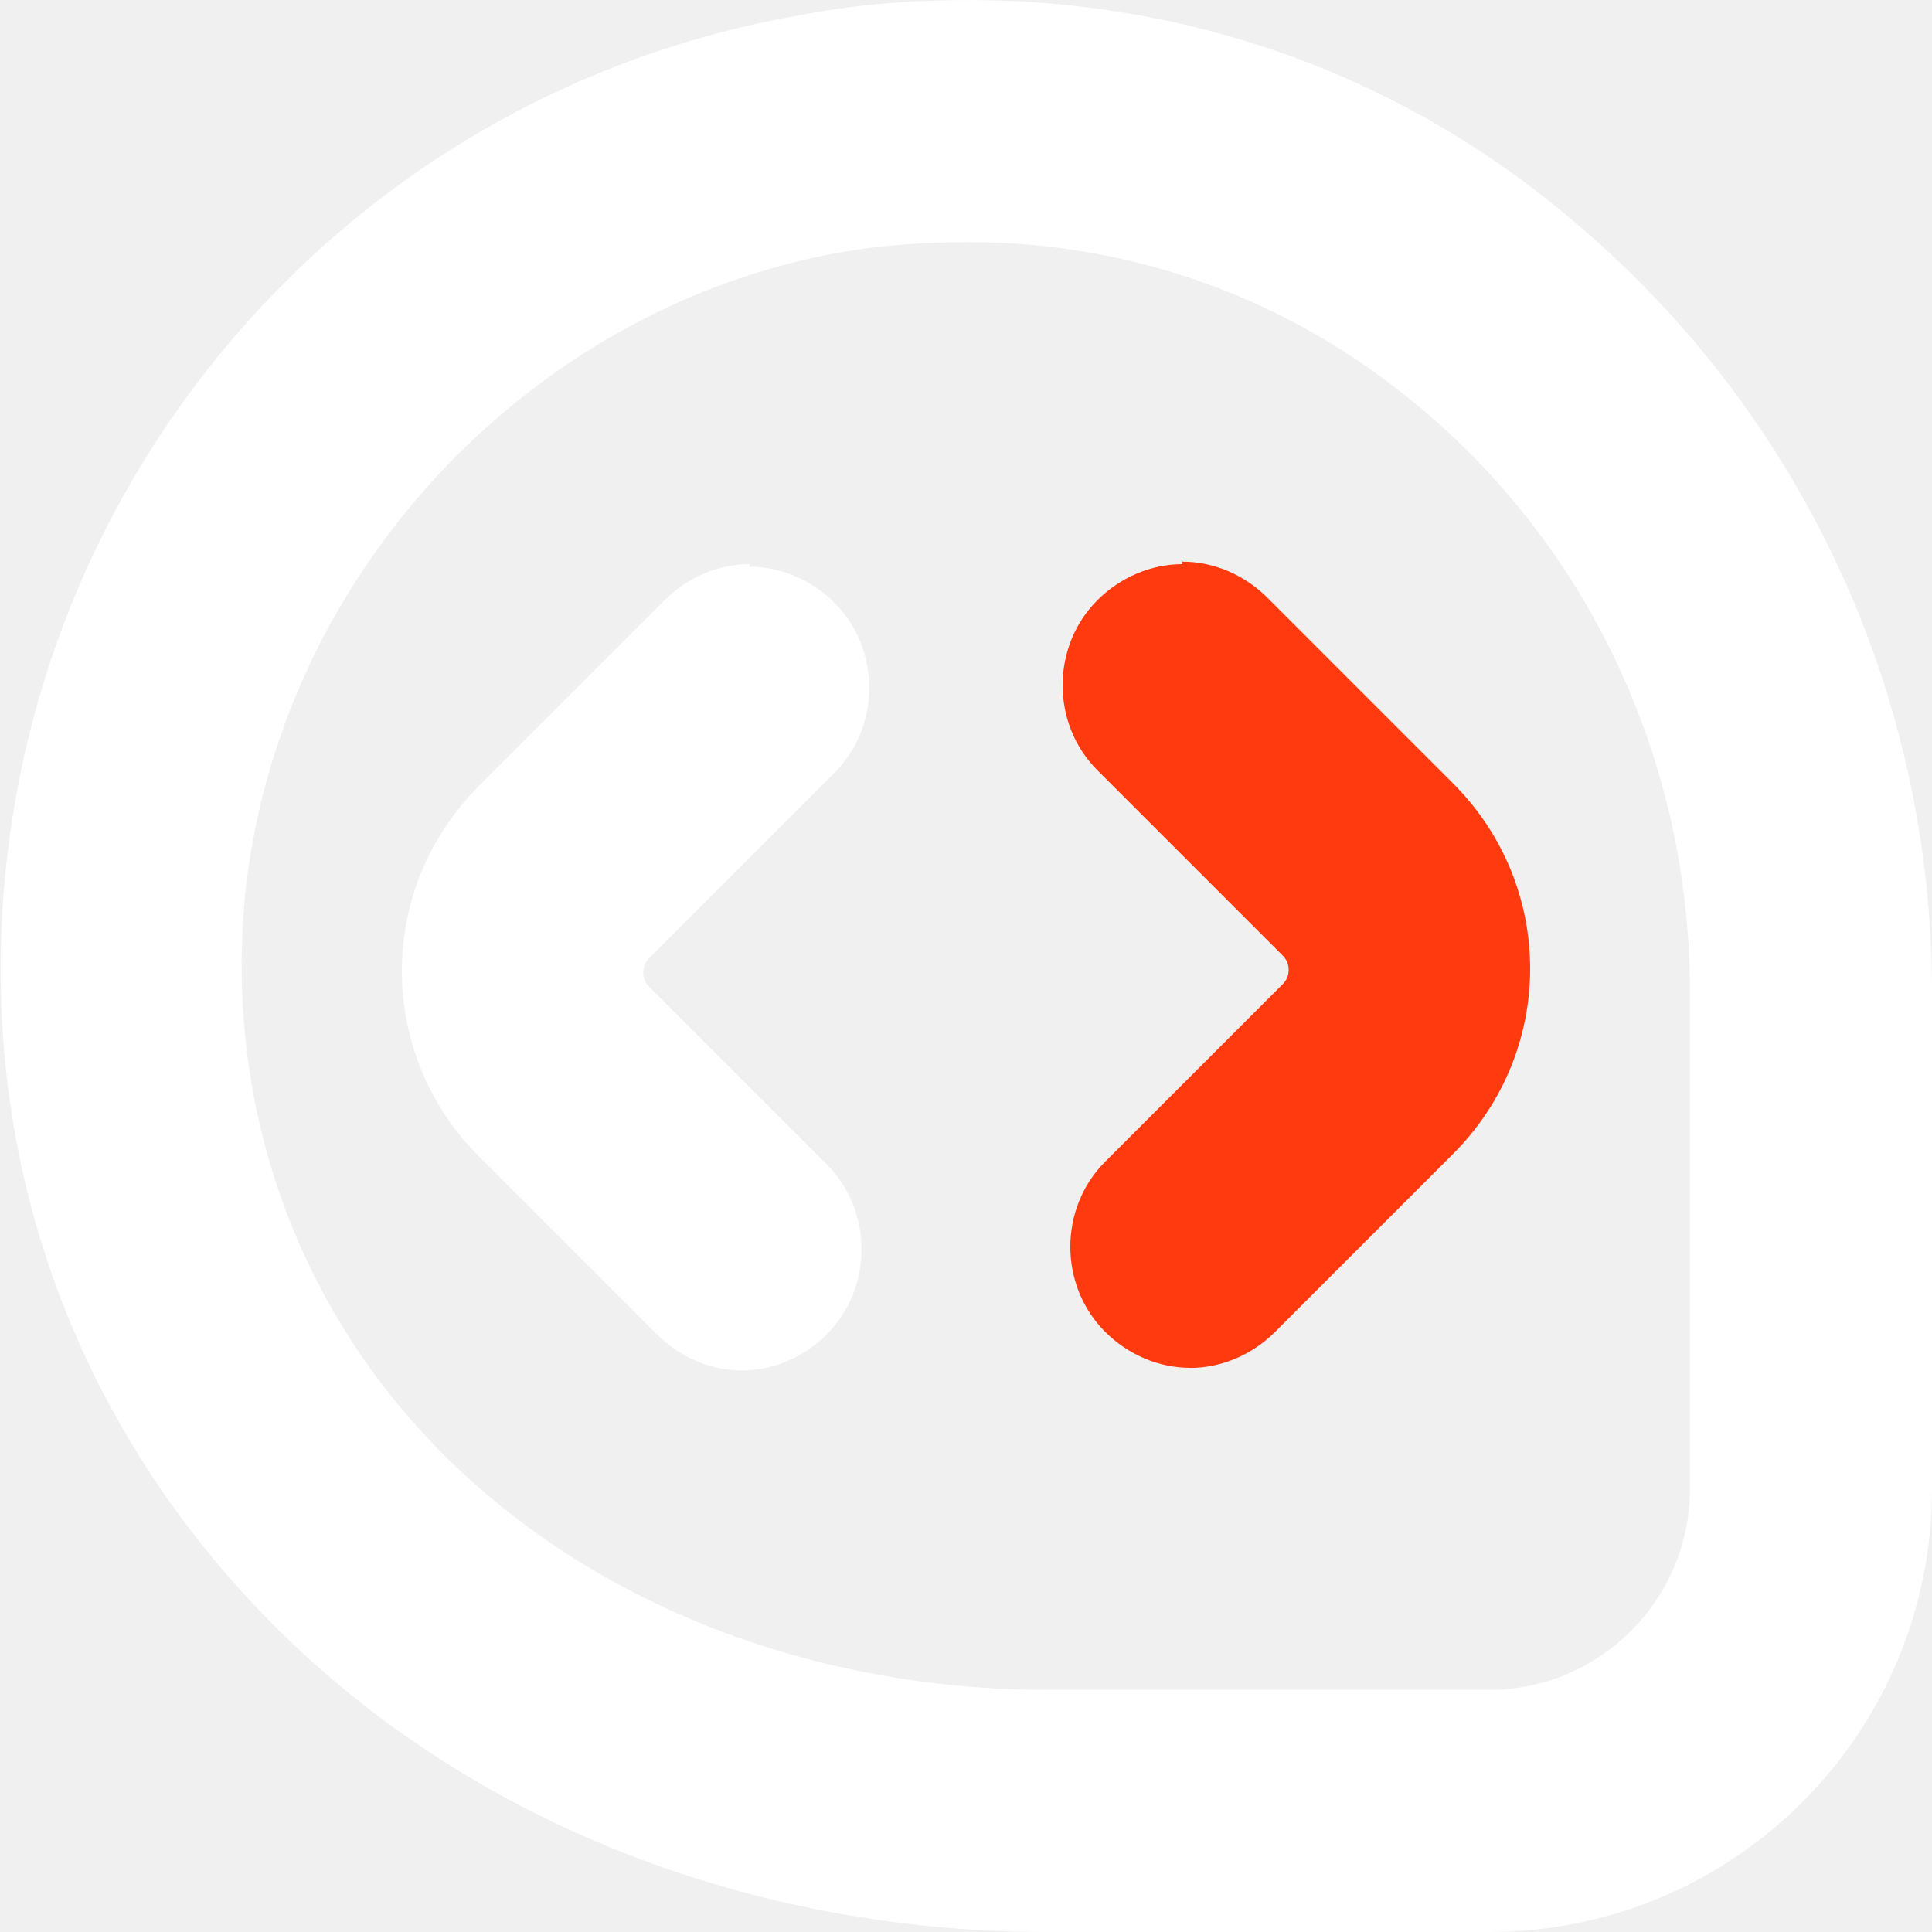
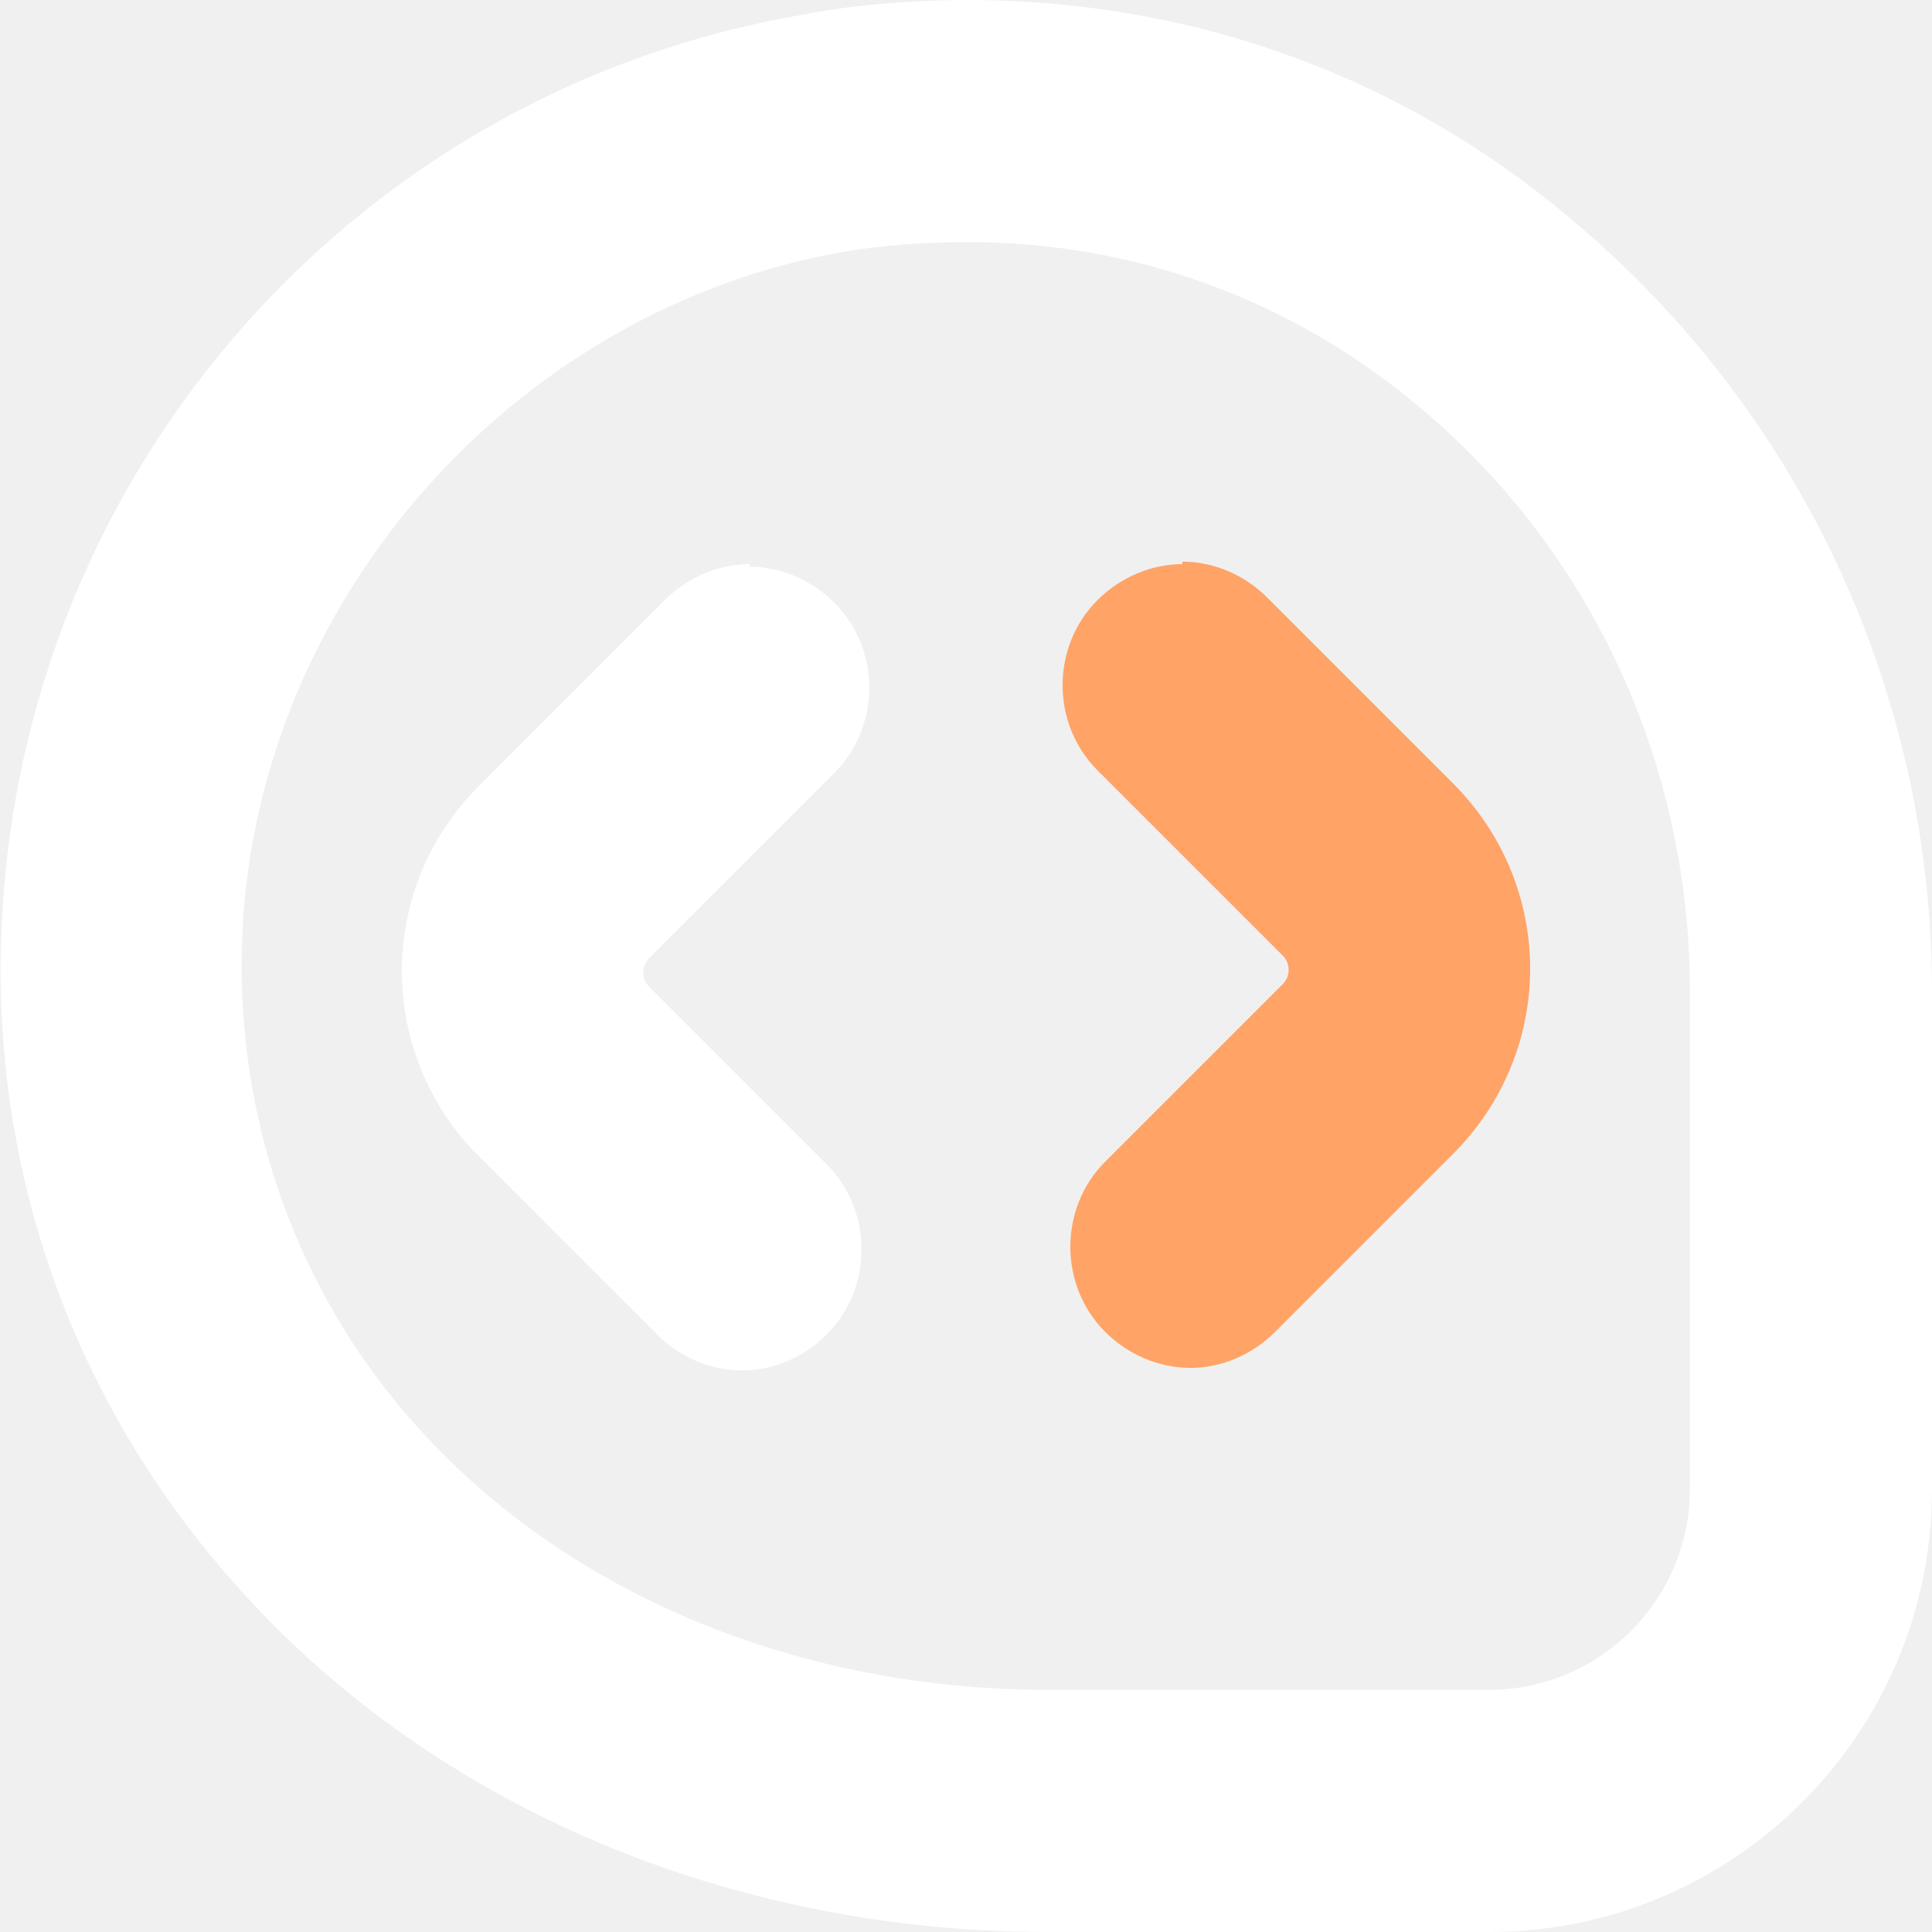
<svg xmlns="http://www.w3.org/2000/svg" id="Layer_1" data-name="Layer 1" viewBox="0 0 0.75 0.75" width="16" height="16" version="1.1">
  <defs id="defs1" />
  <g id="g1">
-     <path d="m 0.459,0.219 c -0.012,0 -0.024,0.005 -0.033,0.014 -0.018,0.018 -0.018,0.048 0,0.066 l 0.072,0.072 c 0.003,0.003 0.003,0.008 0,0.011 l -0.069,0.069 c -0.018,0.018 -0.018,0.048 0,0.066 0.009,0.009 0.021,0.014 0.033,0.014 v 3.125e-5 c 0.012,0 0.024,-0.005 0.033,-0.014 l 0.069,-0.069 c 0.04,-0.04 0.04,-0.104 0,-0.144 l -0.072,-0.072 c -0.009,-0.009 -0.021,-0.014 -0.033,-0.014 z" style="fill:#ff3a0e;fill-opacity:1;stroke-width:0.031" id="path4" />
+     <path d="m 0.459,0.219 c -0.012,0 -0.024,0.005 -0.033,0.014 -0.018,0.018 -0.018,0.048 0,0.066 l 0.072,0.072 c 0.003,0.003 0.003,0.008 0,0.011 l -0.069,0.069 c -0.018,0.018 -0.018,0.048 0,0.066 0.009,0.009 0.021,0.014 0.033,0.014 v 3.125e-5 c 0.012,0 0.024,-0.005 0.033,-0.014 l 0.069,-0.069 c 0.04,-0.04 0.04,-0.104 0,-0.144 l -0.072,-0.072 c -0.009,-0.009 -0.021,-0.014 -0.033,-0.014 z" style="fill:#ffa366;fill-opacity:1;stroke-width:0.031" id="path4" />
    <path d="m 0.291,0.219 c -0.012,0 -0.024,0.005 -0.033,0.014 l -0.072,0.072 c -0.04,0.04 -0.04,0.104 0,0.144 l 0.069,0.069 c 0.009,0.009 0.021,0.014 0.033,0.014 0.012,0 0.024,-0.005 0.033,-0.014 h -6.25e-5 c 0.018,-0.018 0.018,-0.048 0,-0.066 l -0.069,-0.069 c -0.003,-0.003 -0.003,-0.008 0,-0.011 l 0.072,-0.072 c 0.018,-0.018 0.018,-0.048 0,-0.066 -0.009,-0.009 -0.021,-0.014 -0.033,-0.014 z" style="fill:#ffffff;fill-opacity:1;stroke-width:0.031" id="path3" />
    <path d="M 0.371,3.7823469e-5 C 0.351,3.2547782e-4 0.33,0.002 0.31,0.006 0.144,0.035 0.018,0.172 0.002,0.34 -0.008,0.444 0.025,0.542 0.094,0.618 0.17,0.702 0.284,0.75 0.407,0.75 h 0.171 c 0.095,0 0.172,-0.077 0.172,-0.172 V 0.385 c 0,-0.116 -0.051,-0.225 -0.139,-0.299 C 0.543,0.028 0.459,-0.001 0.371,3.7823469e-5 Z M 0.376,0.094 c 0.064,0 0.125,0.022 0.175,0.064 h 3.125e-5 c 0.067,0.056 0.105,0.139 0.105,0.227 V 0.578 c 0,0.043 -0.035,0.078 -0.078,0.078 H 0.407 c -0.097,0 -0.186,-0.037 -0.244,-0.101 -0.051,-0.056 -0.075,-0.13 -0.068,-0.206 0.012,-0.124 0.109,-0.229 0.231,-0.251 0.017,-0.003 0.034,-0.004 0.05,-0.004 z" style="fill:#ffffff;stroke-width:0.031" id="path2" />
  </g>
</svg>
